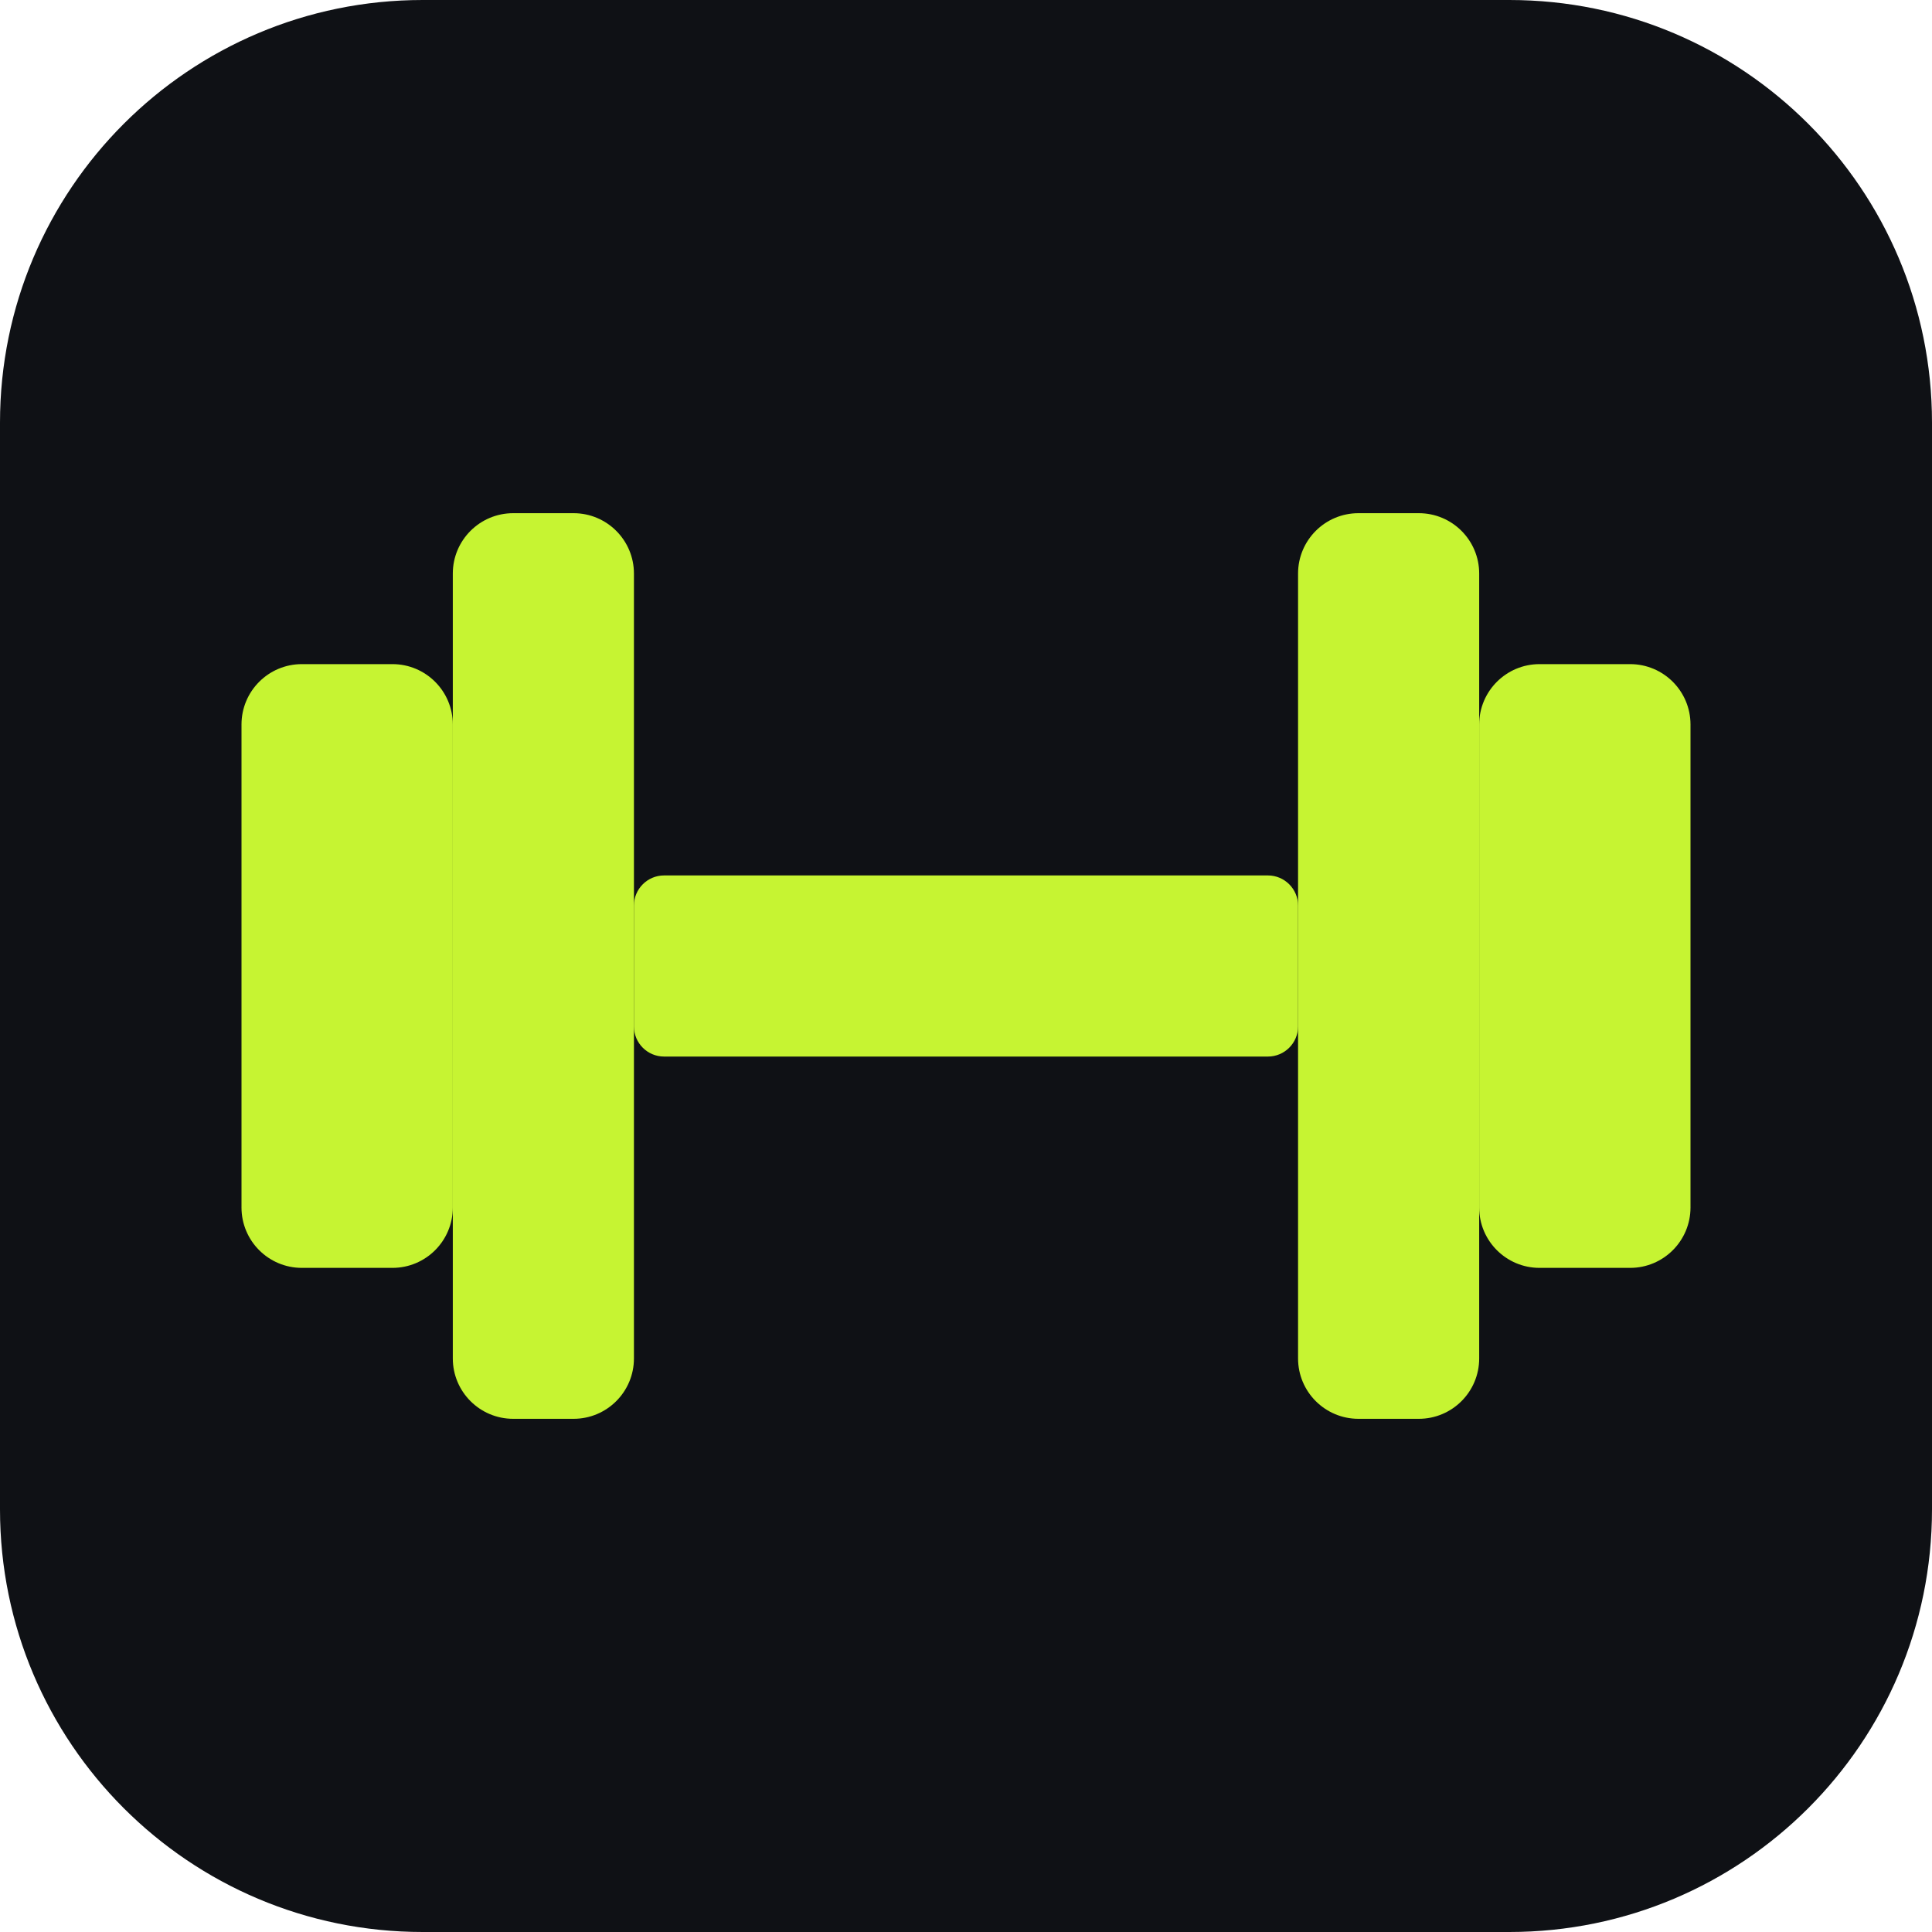
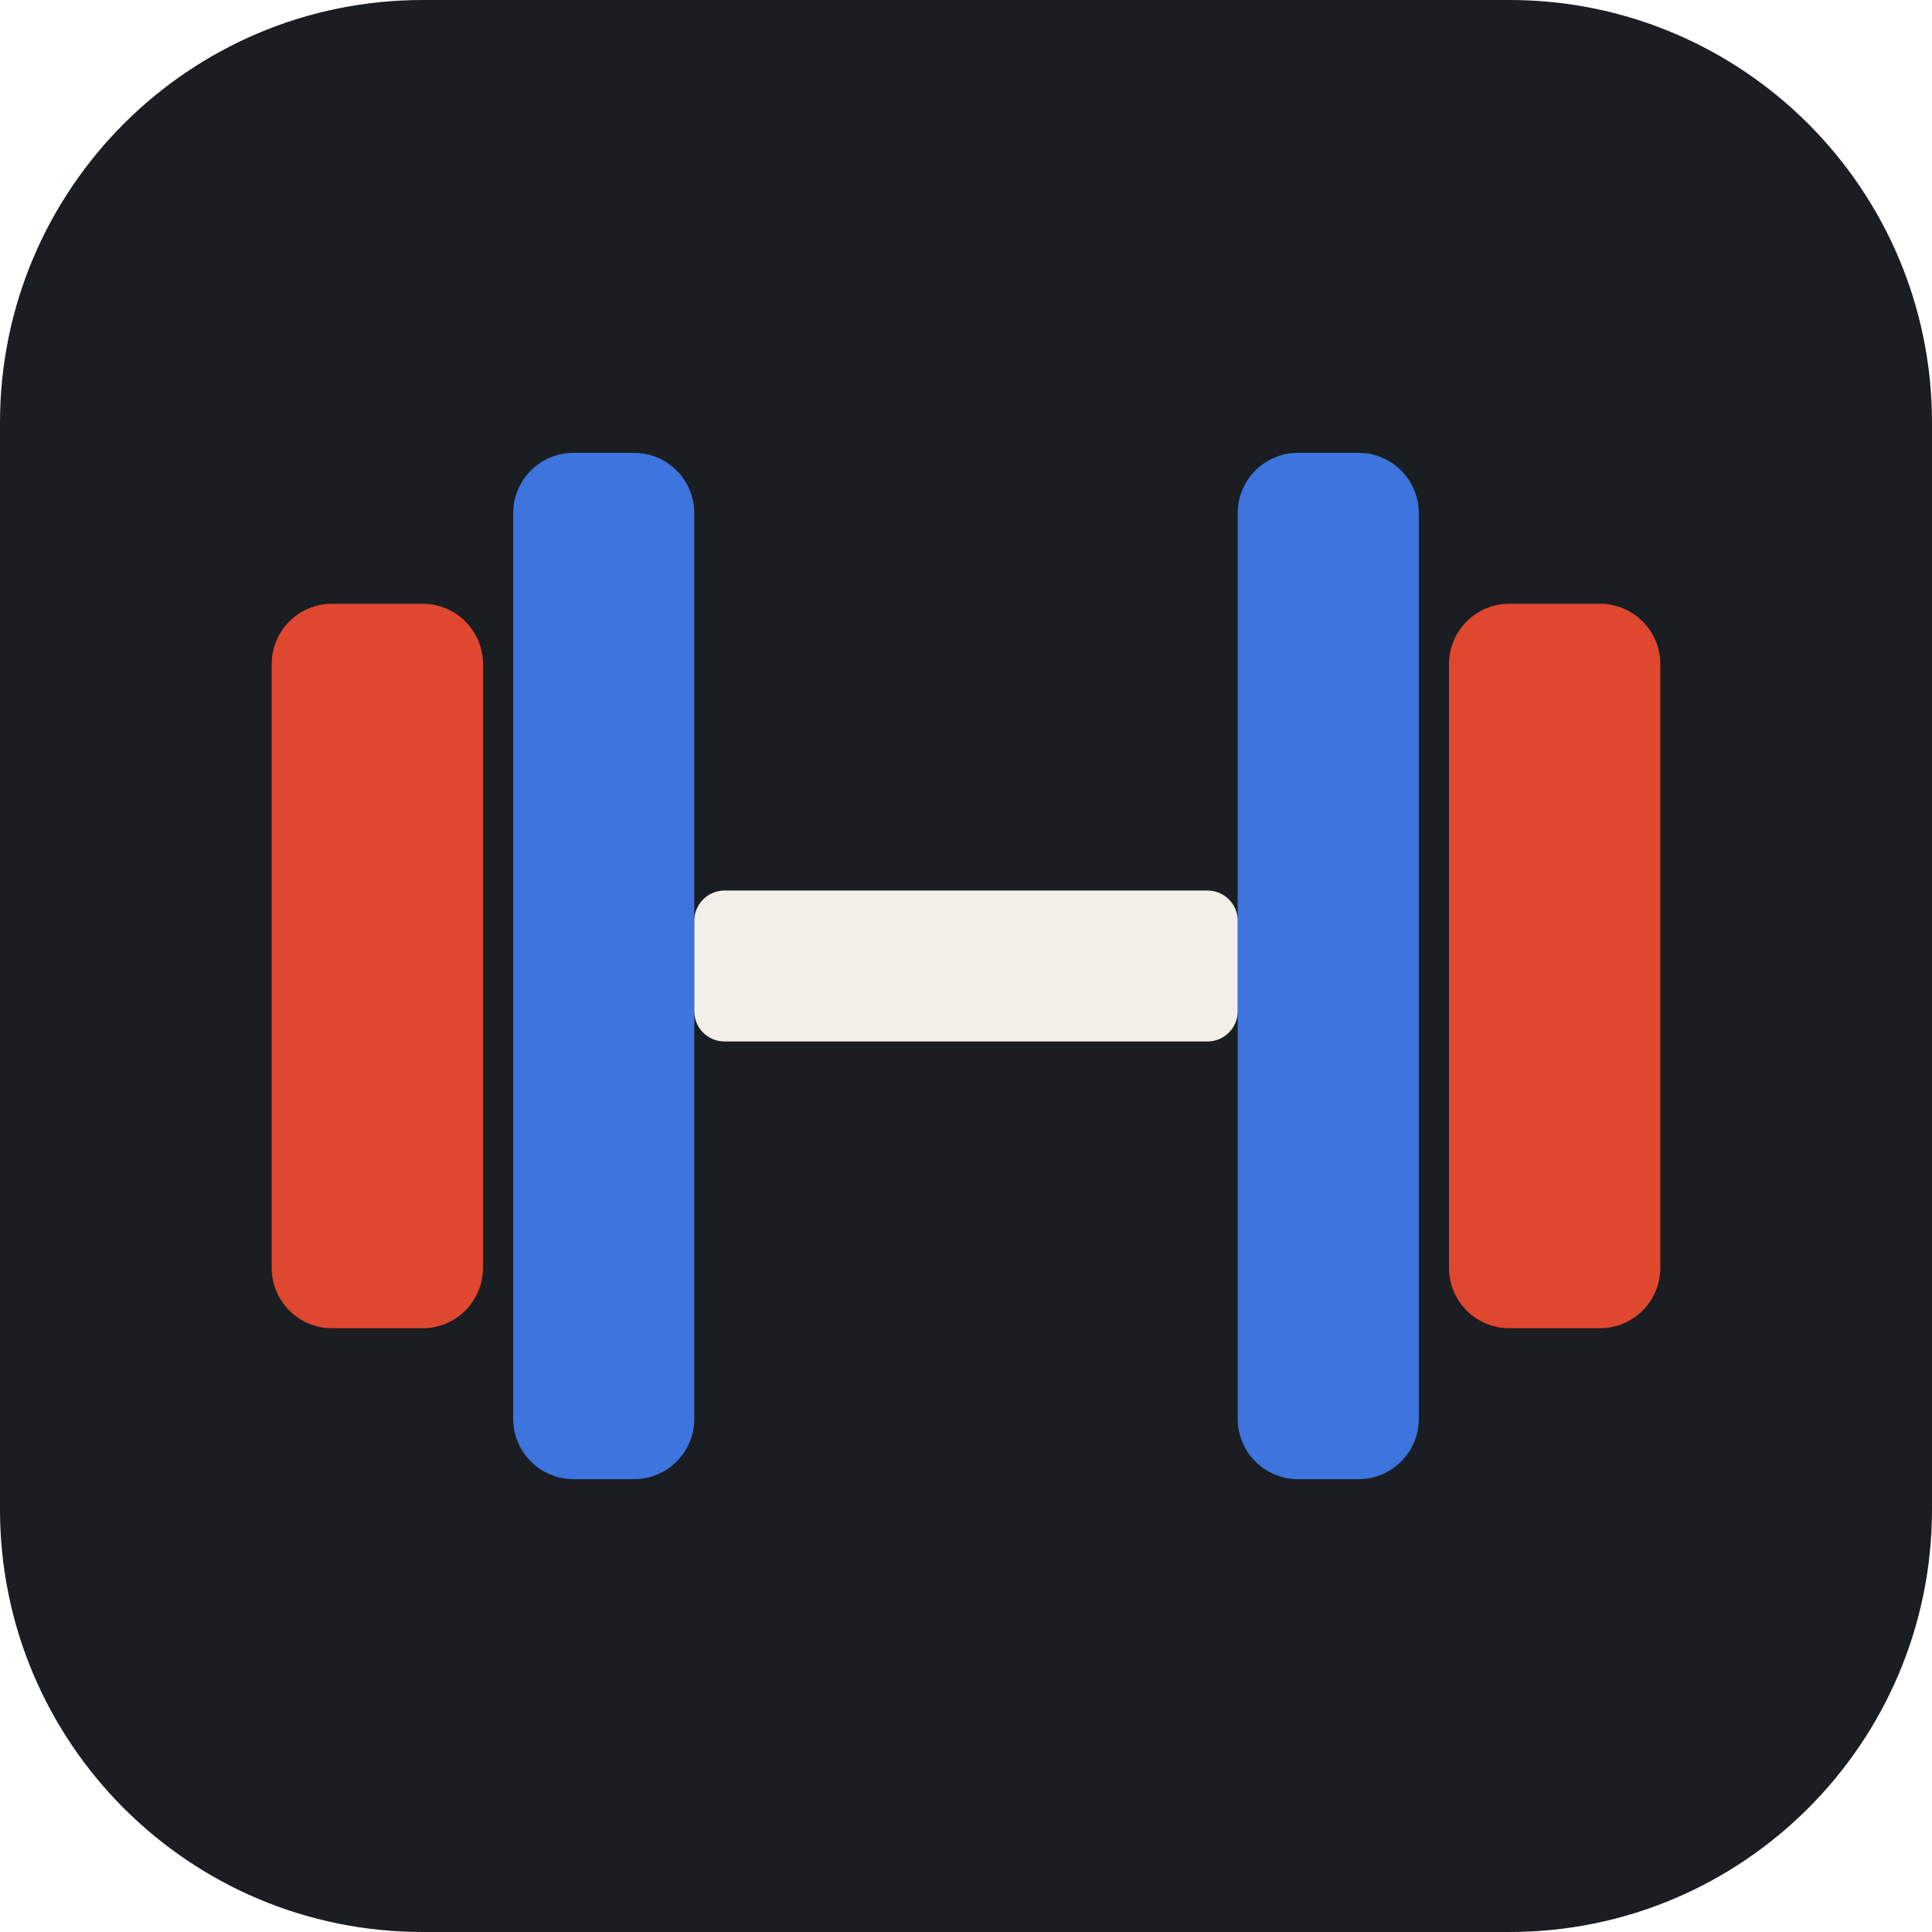
<svg xmlns="http://www.w3.org/2000/svg" viewBox="0 0 64 64">
-   <rect width="64" height="64" rx="14" fill="#0f1115" />
-   <g fill="#c6f432">
-     <rect x="8" y="22" width="7" height="20" rx="2" />
-     <rect x="49" y="22" width="7" height="20" rx="2" />
-     <rect x="15" y="17" width="6" height="30" rx="2" />
-     <rect x="43" y="17" width="6" height="30" rx="2" />
-     <rect x="21" y="29" width="22" height="6" rx="1" />
-   </g>
+   <rect width="64" height="64" rx="14" fill="#1a1d21" />
+   <rect x="9" y="20" width="7" height="24" rx="2" fill="#e0472f" />
+   <rect x="17" y="15" width="6" height="34" rx="2" fill="#3d74de" />
+   <rect x="41" y="15" width="6" height="34" rx="2" fill="#3d74de" />
+   <rect x="48" y="20" width="7" height="24" rx="2" fill="#e0472f" />
+   <rect x="23" y="29.5" width="18" height="5" rx="1" fill="#f2efe8" />
</svg>
